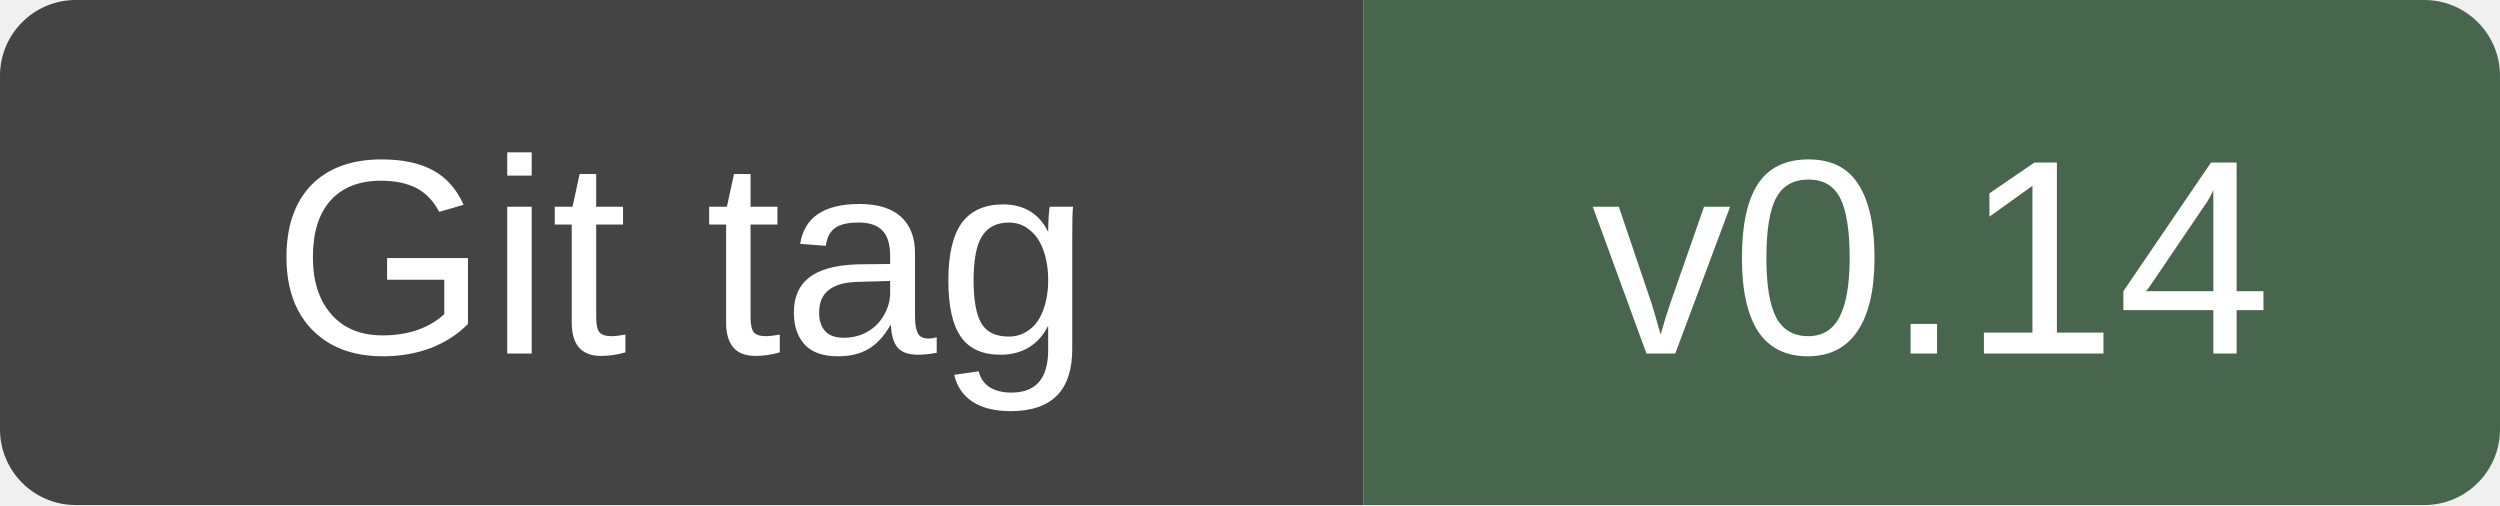
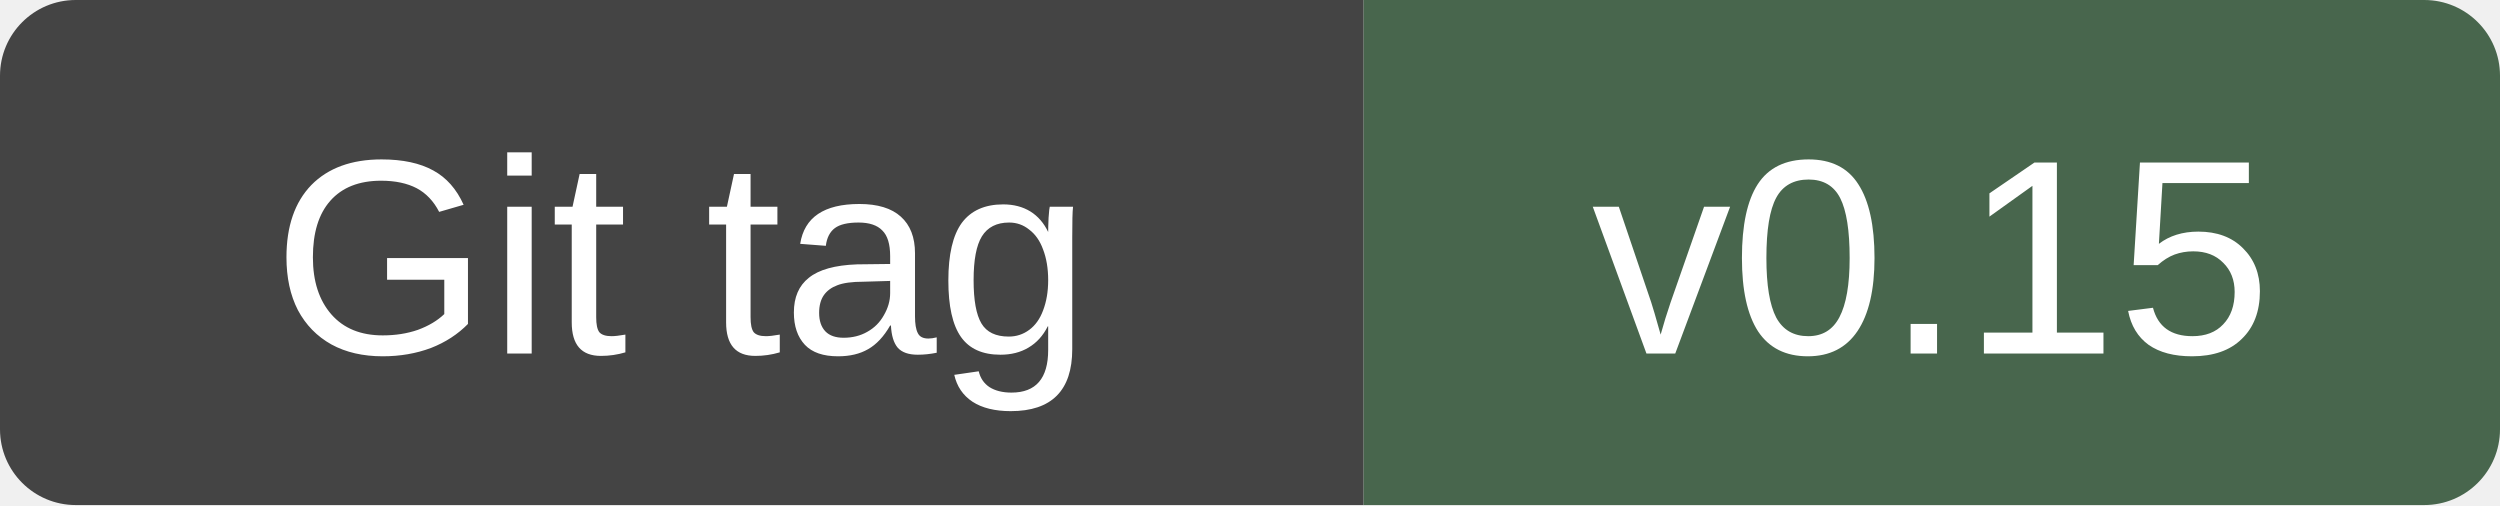
- <svg xmlns="http://www.w3.org/2000/svg" width="99" height="20" role="img" aria-label="Git tag: v0.14">
+ <svg xmlns="http://www.w3.org/2000/svg" width="99" height="20" role="img" aria-label="Git tag: v0.15">
  <clipPath id="clip">
    <rect width="99" height="20" rx="3" />
  </clipPath>
  <g clip-path="url(#clip)">
    <path fill="#444" d="M0 0h54v20H0z" />
    <path fill="#48664d" d="M54 0h45v20H54z" />
  </g>
  <g fill="#fff" text-anchor="middle" font-family="Verdana,Arial,sans-serif" font-size="11">
    <text x="27.0" y="14">Git tag</text>
-     <text x="76.5" y="14">v0.14</text>
+     <text x="76.5" y="14">v0.15</text>
  </g>
</svg>
